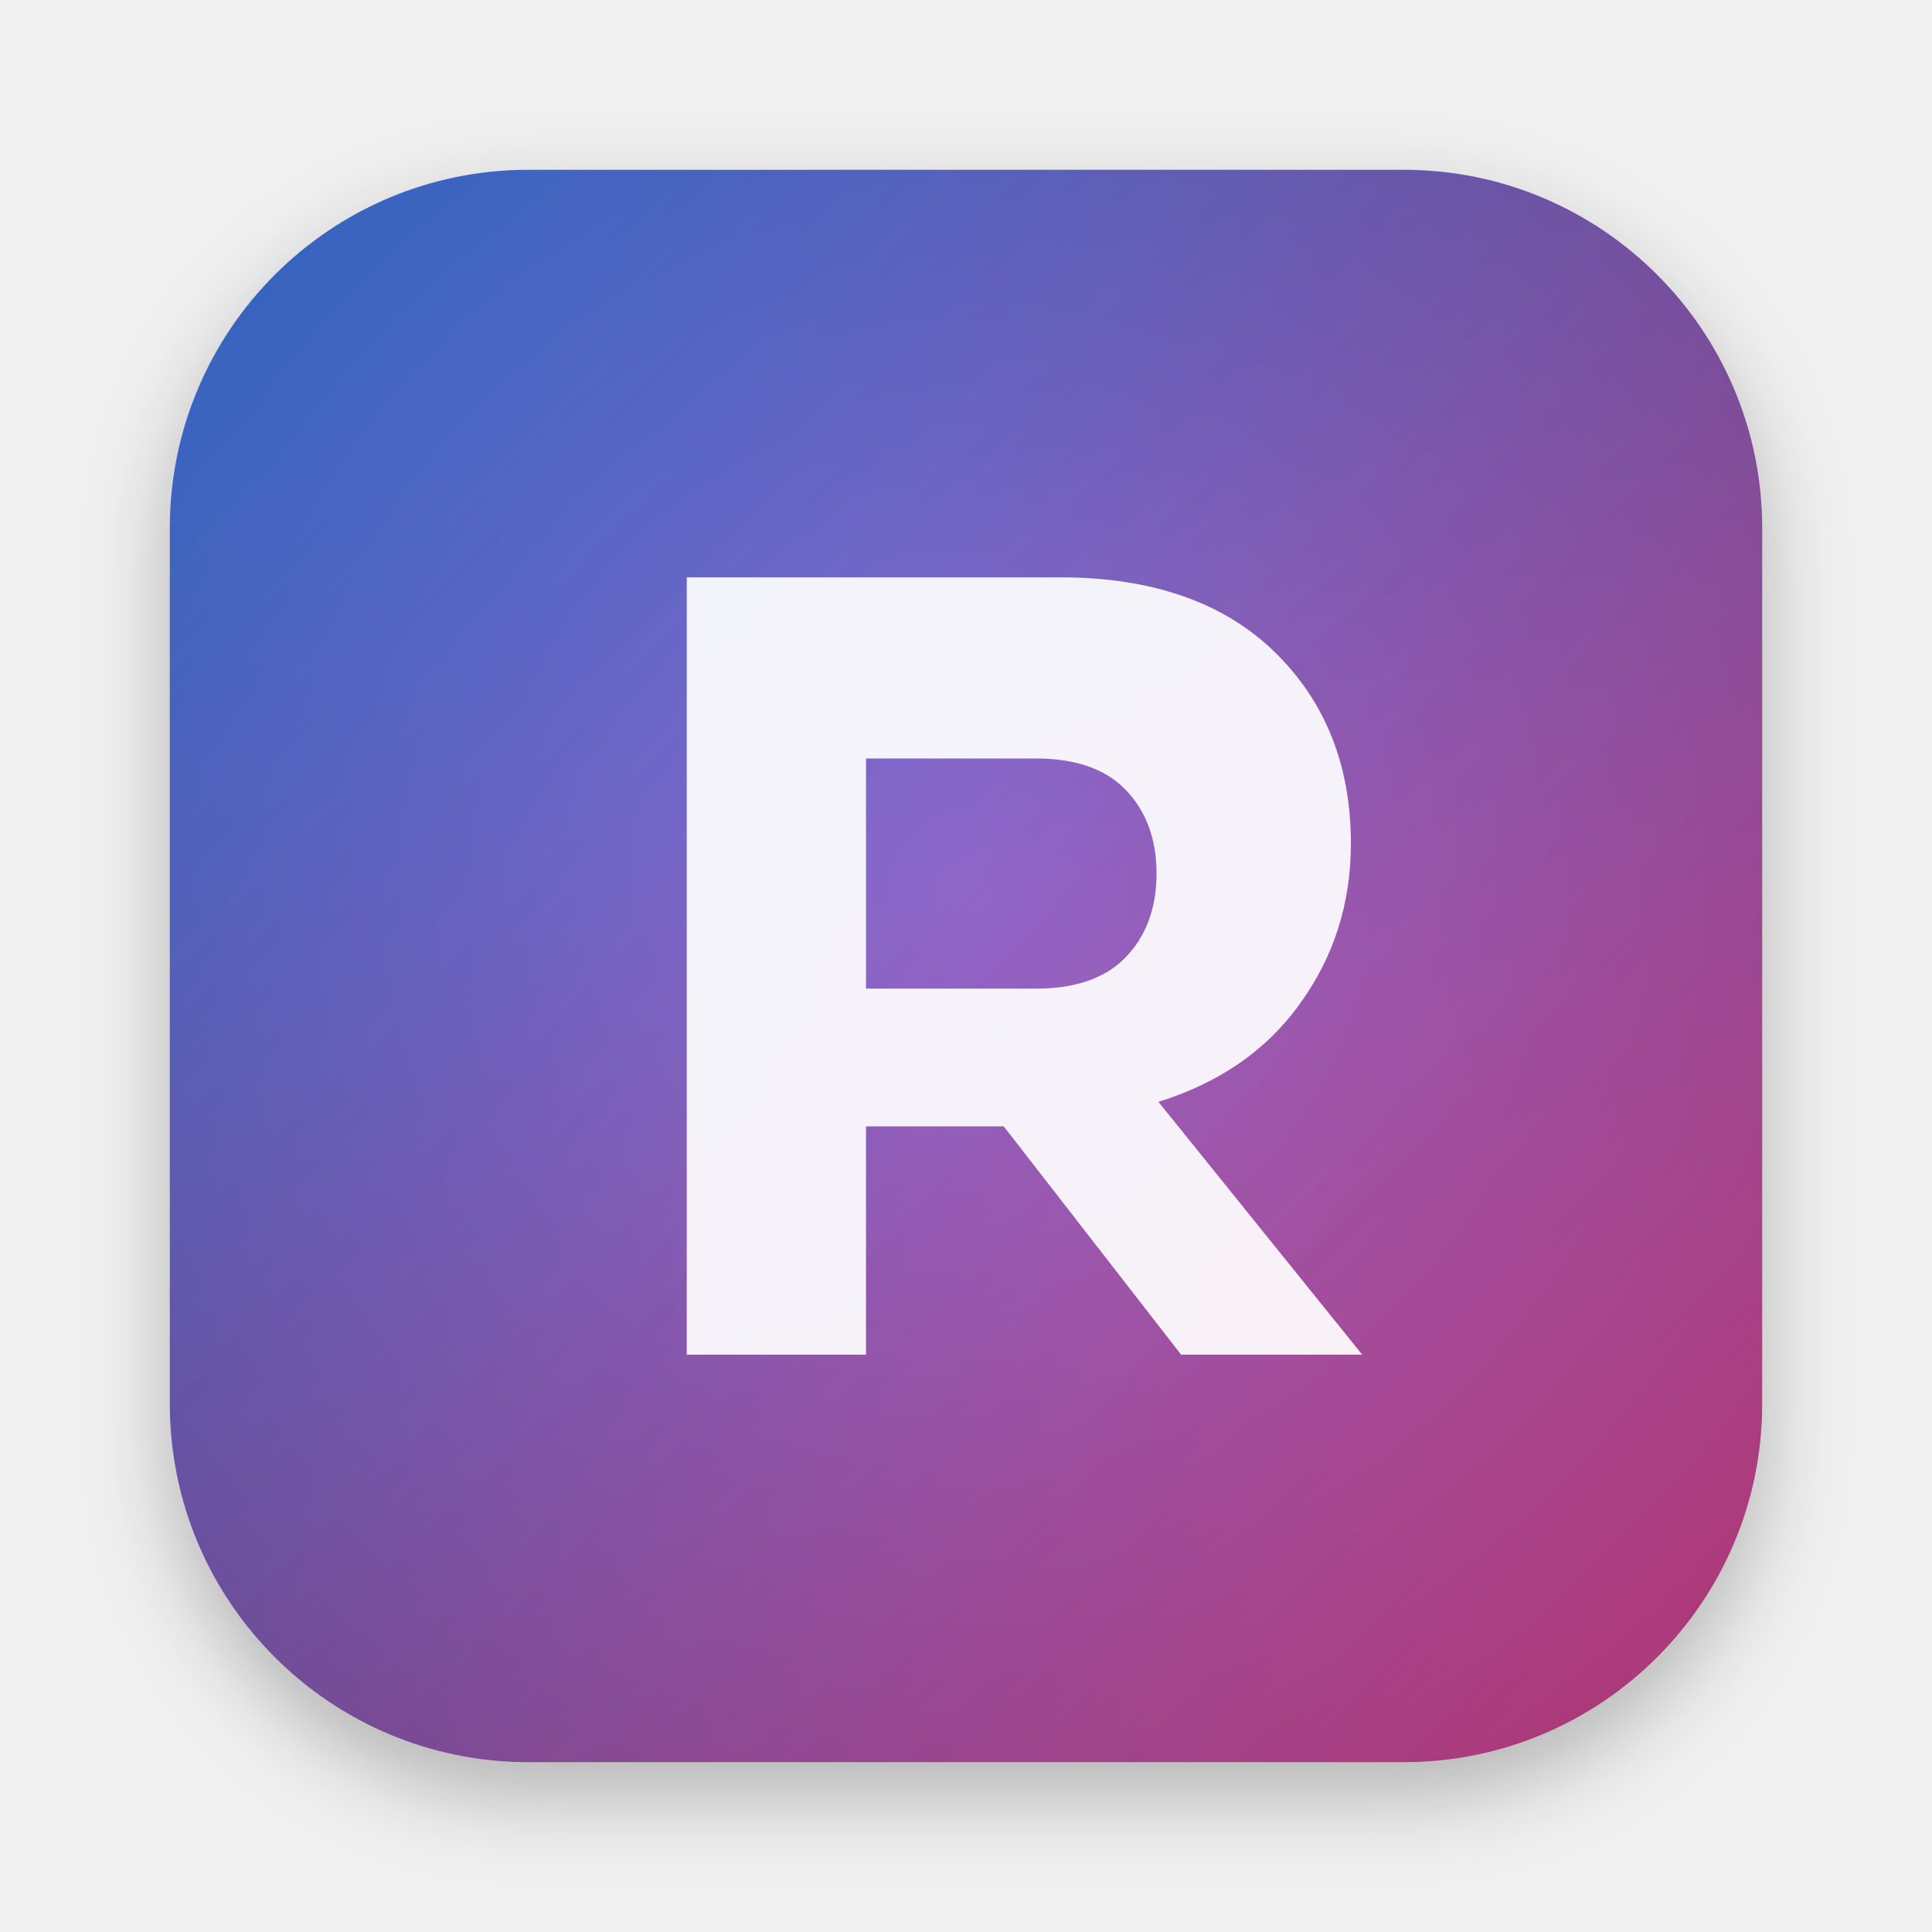
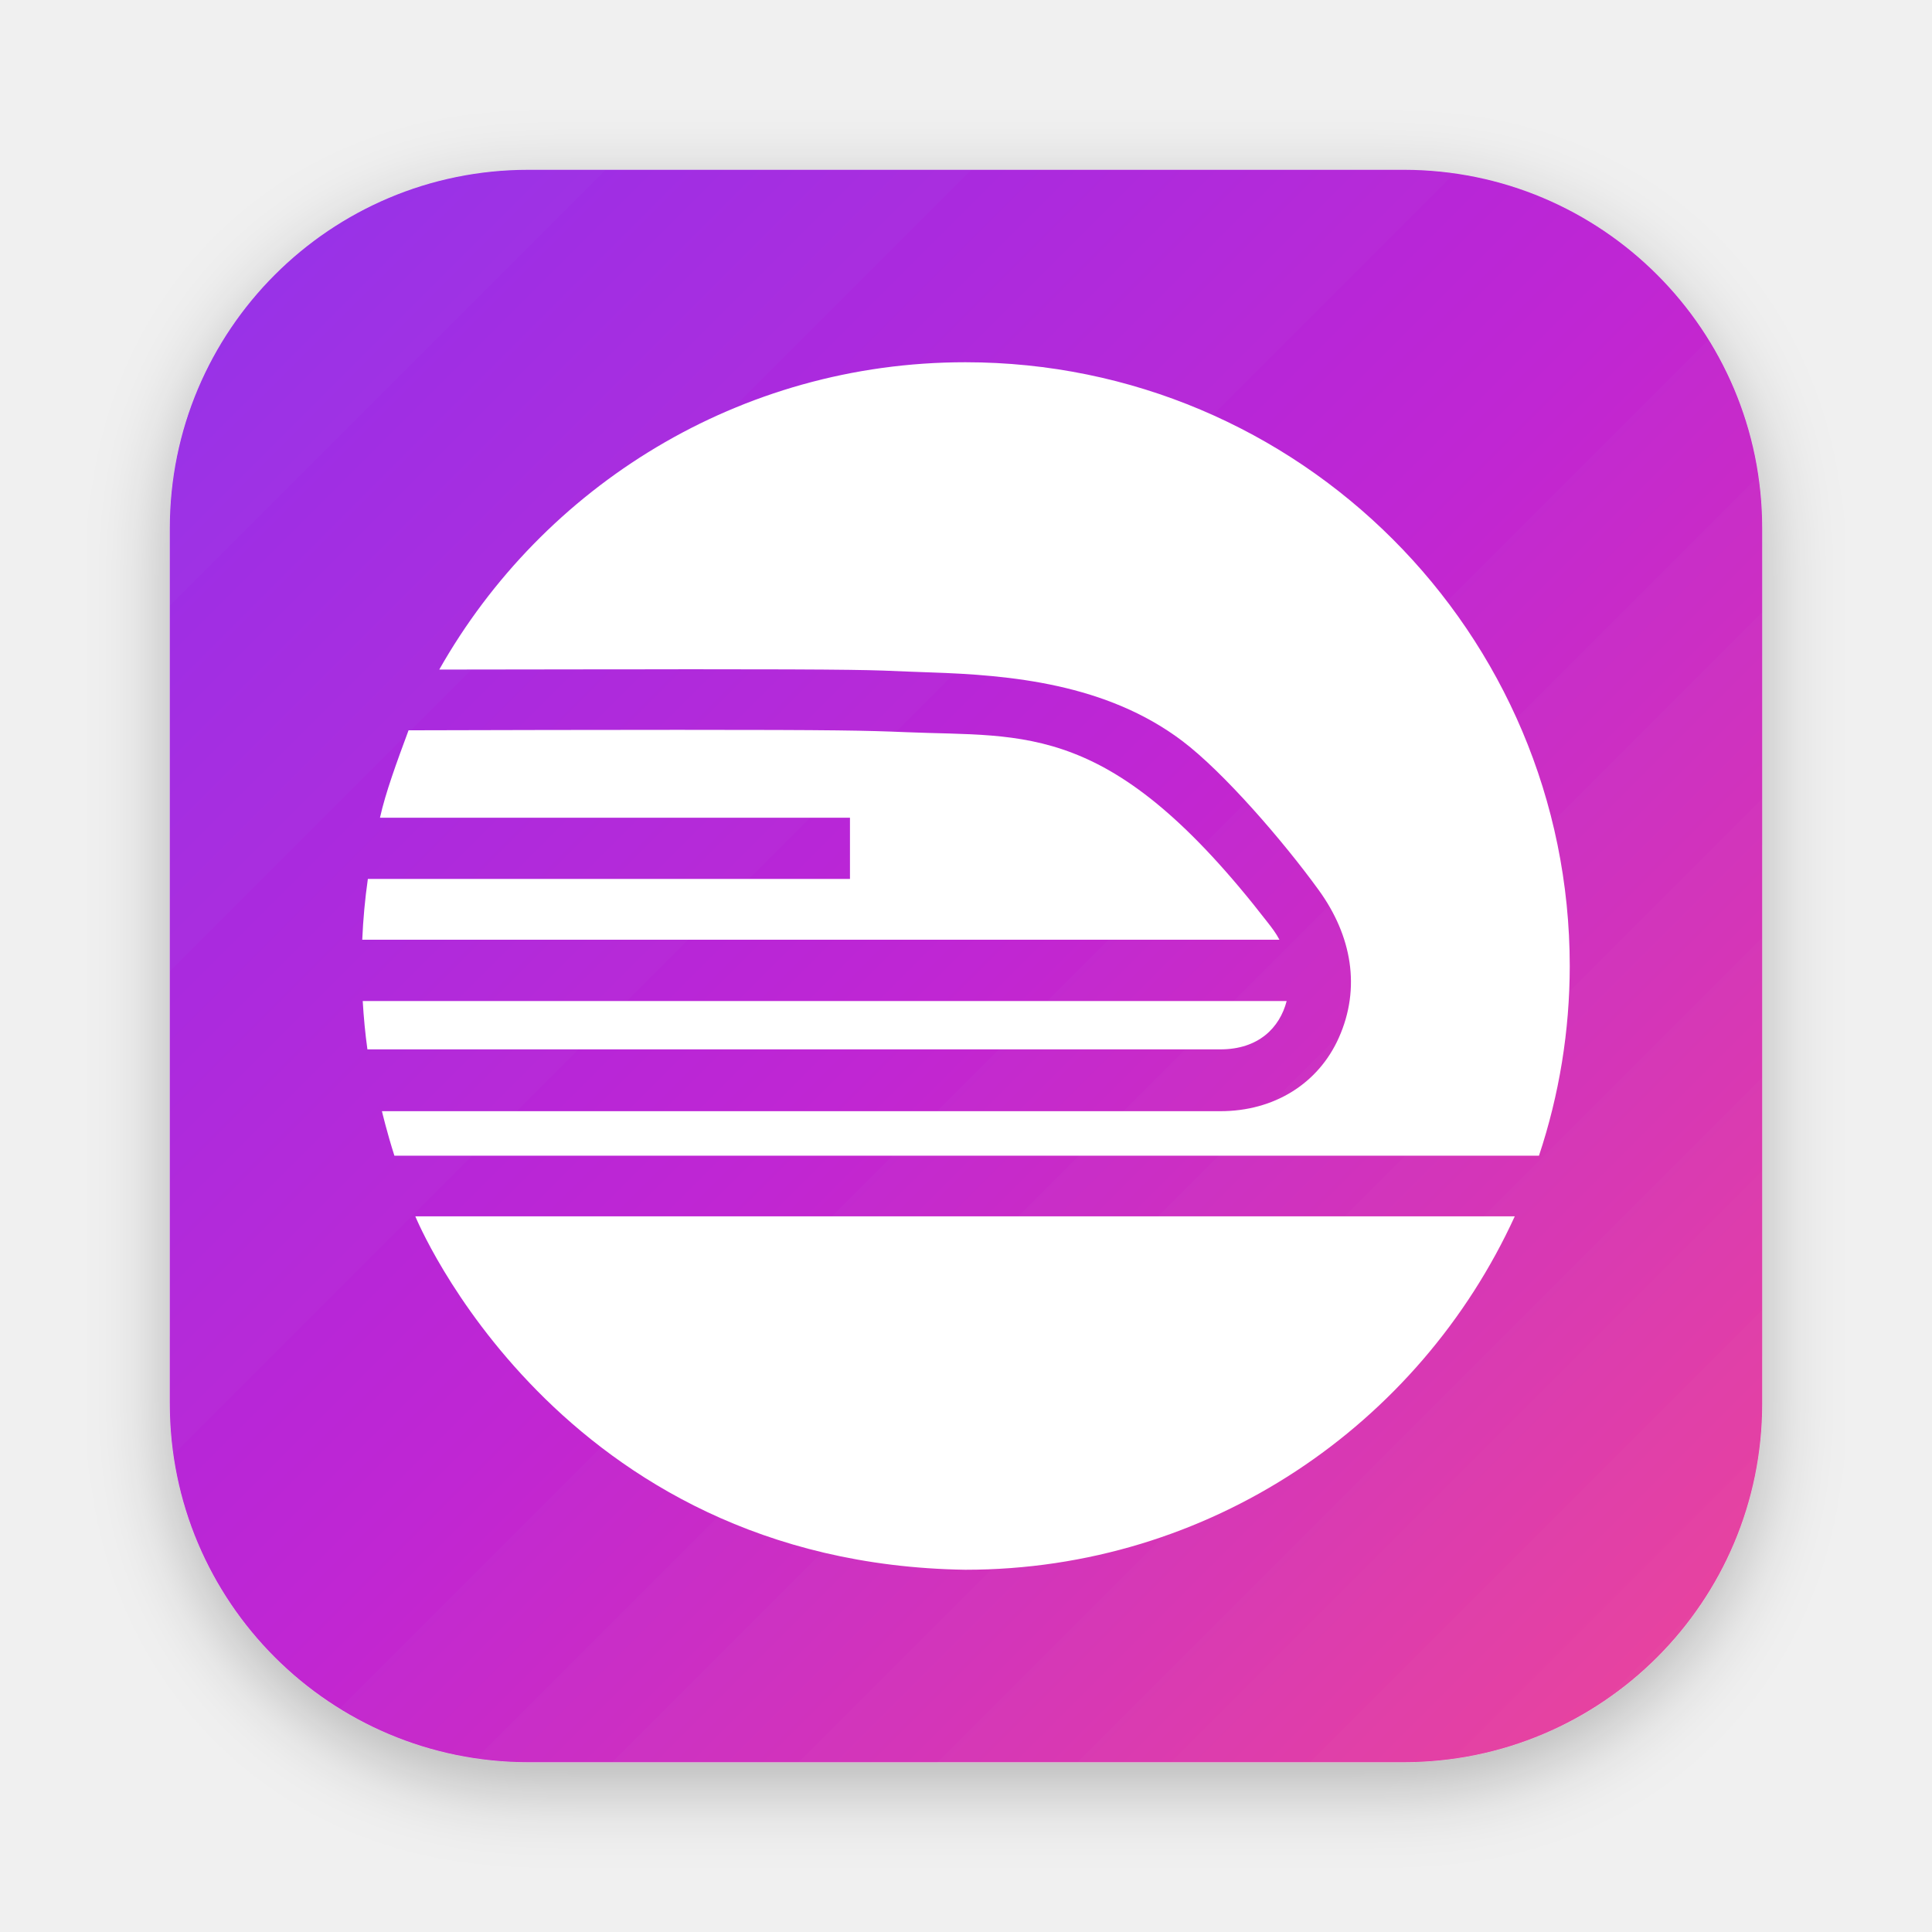
- <svg xmlns="http://www.w3.org/2000/svg" width="1024" height="1024" viewBox="0 0 1024 1024">
+ <svg xmlns="http://www.w3.org/2000/svg" width="1024" height="1024" viewBox="0 0 1024 1024" fill="none">
  <defs>
-     <linearGradient id="g" x1="0" y1="0" x2="1" y2="1">
-       <stop offset="0" stop-color="#3B82F6" />
-       <stop offset="1" stop-color="#EC4899" />
+     <linearGradient id="bgGradient" x1="0" y1="0" x2="1" y2="1">
+       <stop offset="0%" stop-color="#9333EA" />
+       <stop offset="50%" stop-color="#C026D3" />
+       <stop offset="100%" stop-color="#EC4899" />
    </linearGradient>
-     <radialGradient id="v" cx="50%" cy="45%" r="70%">
-       <stop offset="0" stop-color="#000" stop-opacity="0" />
-       <stop offset="1" stop-color="#000" stop-opacity="0.25" />
-     </radialGradient>
-     <filter id="s" x="-20%" y="-20%" width="140%" height="140%">
-       <feDropShadow dx="0" dy="18" stdDeviation="22" flood-color="#000" flood-opacity="0.25" />
+     <filter id="iconShadow" x="-20%" y="-20%" width="140%" height="140%">
+       <feDropShadow dx="0" dy="12" stdDeviation="20" flood-color="#000" flood-opacity="0.25" />
    </filter>
+     <clipPath id="roundedSquare">
+       <rect x="90" y="90" width="844" height="844" rx="190" />
+     </clipPath>
  </defs>
-   <rect x="90" y="90" width="844" height="844" rx="190" fill="url(#g)" filter="url(#s)" />
-   <rect x="90" y="90" width="844" height="844" rx="190" fill="url(#v)" />
-   <path d="M364 718V306h198c48 0 86 13 113 39c27 26 41 60 41 102c0 32-9 60-27 85c-18 25-43 42-75 52l108 134h-96l-94-121h-73v121h-95Zm95-194h90c20 0 36-5 47-16c11-11 17-26 17-45c0-19-6-34-17-45c-11-11-27-16-47-16h-90v122Z" fill="#FFFFFF" opacity="0.92" />
+   <rect x="90" y="90" width="844" height="844" rx="190" fill="url(#bgGradient)" filter="url(#iconShadow)" />
+   <g transform="translate(192, 192) scale(0.625)">
+     <path d="M4.756 438.175A520.713 520.713 0 0 0 0 489.735h777.799c-2.716-5.306-6.365-10.09-10.045-14.772-132.97-171.791-204.498-156.896-306.819-161.26-34.114-1.403-57.249-1.967-193.037-1.967-72.677 0-151.688.185-228.628.39-9.96 26.884-19.566 52.942-24.243 74.14h398.571v51.909H4.756ZM783.93 541.696H.399c.82 13.851 2.112 27.517 3.978 40.999h723.39c32.248 0 50.299-18.297 56.162-40.999ZM45.017 724.306S164.941 1018.77 511.46 1024c207.112 0 385.071-123.006 465.907-299.694H45.017Z" fill="#fff" />
+     <path d="M511.454 0C319.953 0 153.311 105.16 65.31 260.612c68.771-.144 202.704-.226 202.704-.226h.031v-.051c158.309 0 164.193.707 195.118 1.998l19.149.706c66.7 2.224 148.683 9.384 213.19 58.19 35.015 26.471 85.571 84.896 115.708 126.52 27.861 38.499 35.876 82.756 16.933 125.158-17.436 38.97-54.952 62.215-100.383 62.215H16.69s4.233 17.944 10.58 37.751h970.632A510.385 510.385 0 0 0 1024 512.218C1024.01 229.355 794.532 0 511.454 0Z" fill="#fff" />
+   </g>
</svg>
